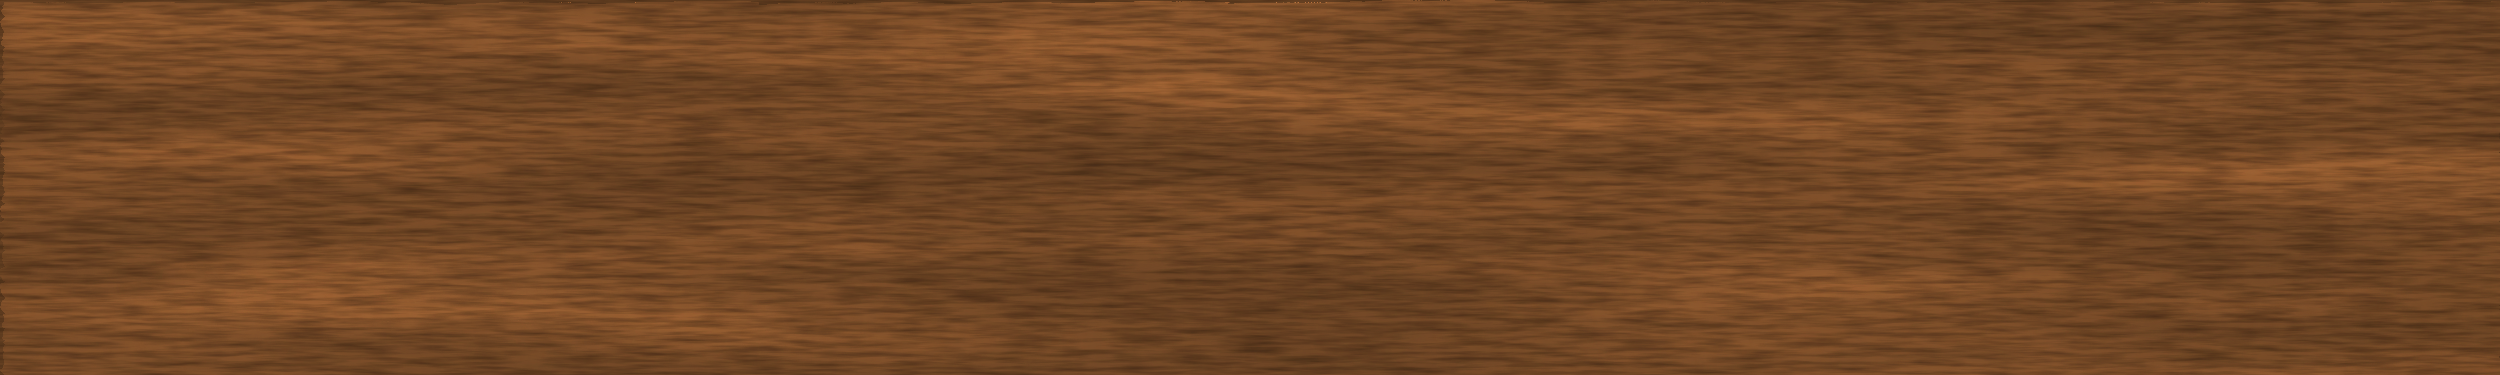
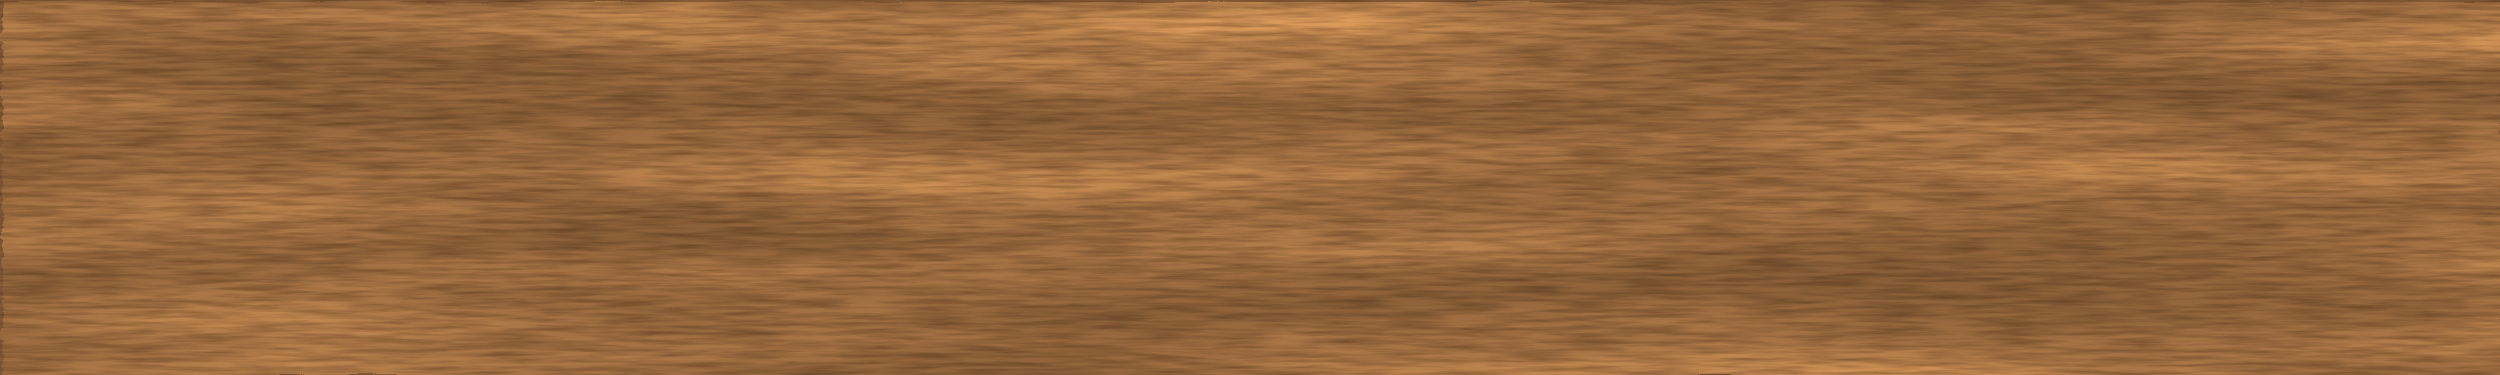
<svg xmlns="http://www.w3.org/2000/svg" width="1600" height="240" viewBox="0 0 1600 240">
  <defs>
    <filter id="h-grain" x="0%" y="0%" width="100%" height="100%" color-interpolation-filters="sRGB">
-       <feTurbulence type="fractalNoise" baseFrequency="0.002 0.022" numOctaves="4" seed="42" result="macro" />
-       <feTurbulence type="turbulence" baseFrequency="0.006 0.10" numOctaves="3" seed="188" result="micro" />
-       <feDisplacementMap in="macro" in2="micro" scale="7" xChannelSelector="R" yChannelSelector="G" result="displaced" />
-       <feColorMatrix type="matrix" values="         0.44 0 0 0 0.36         0.28 0 0 0 0.22         0.15 0 0 0 0.11         0.75 0 0 0 0.18" in="displaced" result="grainTone" />
+       <feTurbulence type="fractalNoise" baseFrequency="0.002 0.024" numOctaves="5" seed="142" result="macro" />
+       <feTurbulence type="turbulence" baseFrequency="0.007 0.11" numOctaves="3" seed="218" result="micro" />
+       <feDisplacementMap in="macro" in2="micro" scale="6" xChannelSelector="R" yChannelSelector="G" result="displaced" />
+       <feColorMatrix type="matrix" values="         0.58 0 0 0 0.46         0.42 0 0 0 0.32         0.26 0 0 0 0.18         0.70 0 0 0 0.15" in="displaced" result="grainTone" />
    </filter>
    <filter id="h-pores" x="0%" y="0%" width="100%" height="100%" color-interpolation-filters="sRGB">
-       <feTurbulence type="fractalNoise" baseFrequency="0.028 0.32" numOctaves="3" seed="312" result="poreNoise" />
-       <feColorMatrix type="matrix" values="         0 0 0 0 0.14         0 0 0 0 0.09         0 0 0 0 0.04         1.35 0 0 0 -0.45" in="poreNoise" result="poreTone" />
+       <feTurbulence type="fractalNoise" baseFrequency="0.026 0.35" numOctaves="3" seed="415" result="poreNoise" />
+       <feColorMatrix type="matrix" values="         0 0 0 0 0.22         0 0 0 0 0.15         0 0 0 0 0.08         1.30 0 0 0 -0.42" in="poreNoise" result="poreTone" />
    </filter>
    <filter id="h-tooth" x="0%" y="0%" width="100%" height="100%" color-interpolation-filters="sRGB">
-       <feTurbulence type="fractalNoise" baseFrequency="0.16 0.10" numOctaves="2" seed="91" result="toothNoise" />
-       <feColorMatrix type="matrix" values="         0.16 0 0 0 0.22         0.16 0 0 0 0.16         0.16 0 0 0 0.10         0.30 0 0 0 0" in="toothNoise" result="toothTone" />
+       <feTurbulence type="fractalNoise" baseFrequency="0.18 0.12" numOctaves="2" seed="108" result="toothNoise" />
+       <feColorMatrix type="matrix" values="         0.20 0 0 0 0.32         0.20 0 0 0 0.24         0.20 0 0 0 0.16         0.28 0 0 0 0" in="toothNoise" result="toothTone" />
    </filter>
  </defs>
-   <rect width="100%" height="100%" fill="#6a4425" />
-   <rect width="100%" height="100%" filter="url(#h-grain)" opacity="0.88" />
-   <rect width="100%" height="100%" filter="url(#h-pores)" opacity="0.50" style="mix-blend-mode: multiply;" />
-   <rect width="100%" height="100%" filter="url(#h-tooth)" opacity="0.32" style="mix-blend-mode: overlay;" />
+   <rect width="100%" height="100%" fill="#8a5f39" />
+   <rect width="100%" height="100%" filter="url(#h-grain)" opacity="0.86" />
+   <rect width="100%" height="100%" filter="url(#h-pores)" opacity="0.45" style="mix-blend-mode: multiply;" />
+   <rect width="100%" height="100%" filter="url(#h-tooth)" opacity="0.30" style="mix-blend-mode: overlay;" />
</svg>
